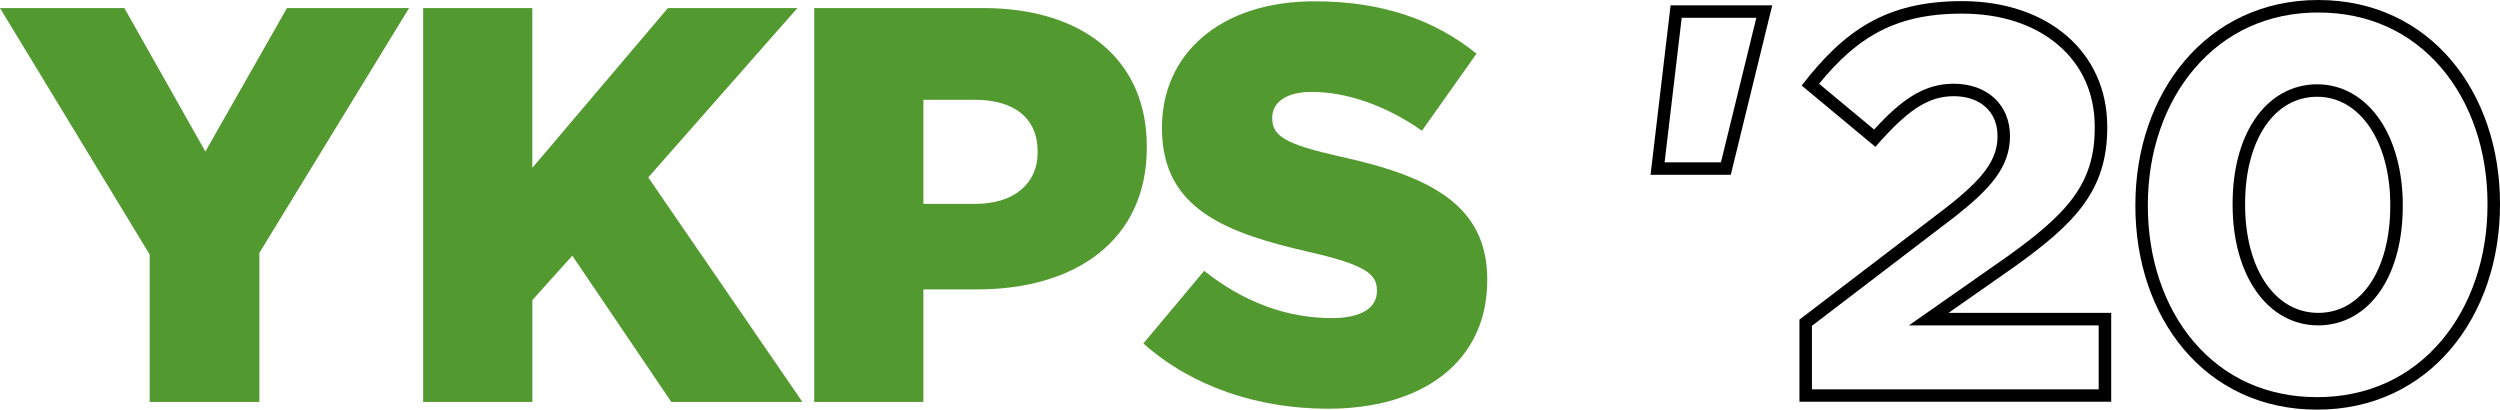
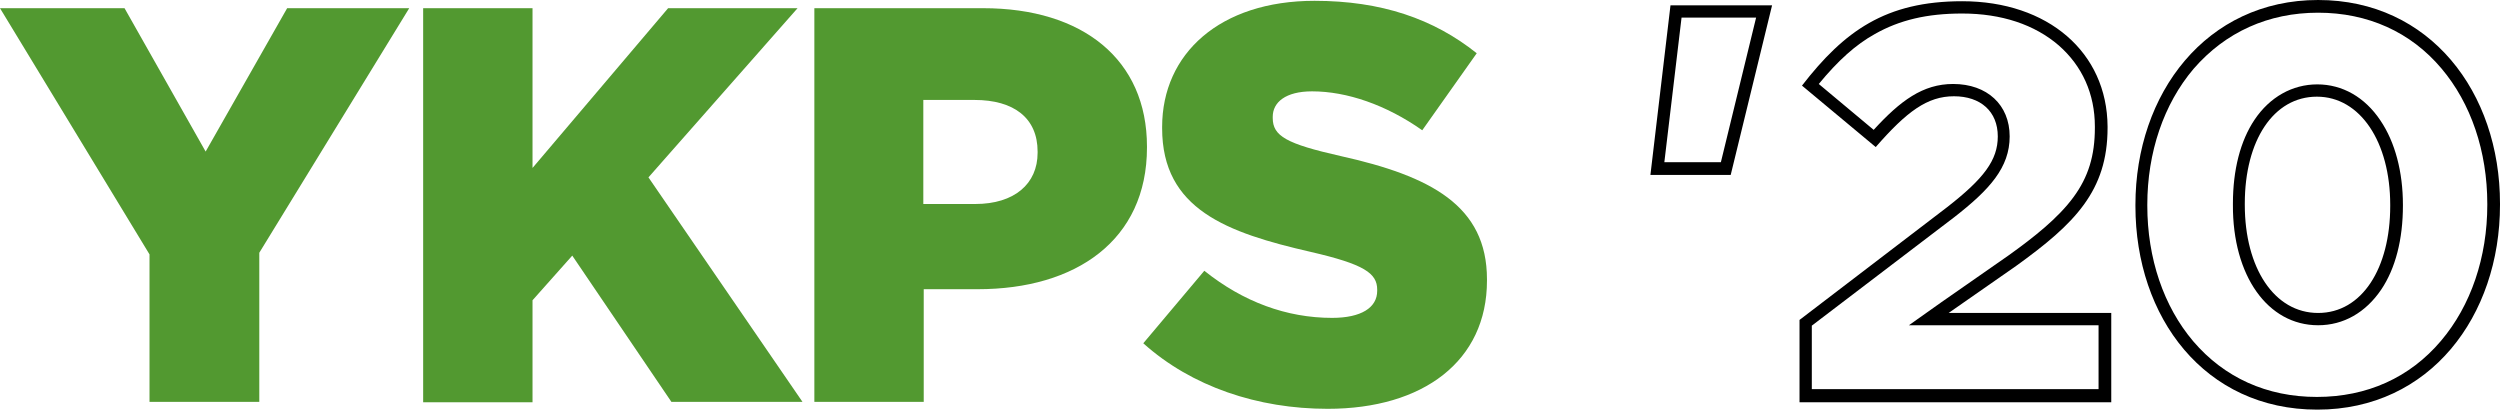
- <svg xmlns="http://www.w3.org/2000/svg" version="1.1" id="图层_1" x="0px" y="0px" viewBox="0 0 1000 163.86" style="enable-background:new 0 0 1000 163.86;" xml:space="preserve">
+ <svg xmlns="http://www.w3.org/2000/svg" version="1.1" id="图层_1" x="0px" y="0px" viewBox="0 0 610.3 100" style="enable-background:new 0 0 610.3 100;" xml:space="preserve">
  <style type="text/css">
	.st0{fill:#529930;}
</style>
  <g>
    <g>
-       <path class="st0" d="M59.87,101.81L0,3.22h49.74l32.41,57.4l32.64-57.4h48.84l-59.87,97.91v59.65H59.87V101.81z" />
-       <path class="st0" d="M169.26,3.22h43.67v63.92l54.25-63.92h51.77l-59.65,67.75l61.67,89.81h-52.44l-39.61-58.52l-15.98,17.78    v40.74h-43.67V3.22z" />
-       <path class="st0" d="M325.69,3.22h67.53c39.84,0,65.5,20.48,65.5,55.37v0.45c0,37.14-28.59,56.72-67.75,56.72h-21.61v45.02h-43.67    V3.22z M390.07,81.55c15.53,0,24.98-8.1,24.98-20.48v-0.45c0-13.5-9.45-20.71-25.21-20.71h-20.48v41.64H390.07z" />
-       <path class="st0" d="M457.36,137.37l24.31-29.04c15.53,12.38,32.86,18.91,51.09,18.91c11.7,0,18.01-4.05,18.01-10.8v-0.45    c0-6.53-5.18-10.13-26.56-15.08c-33.54-7.65-59.42-17.11-59.42-49.52v-0.45c0-29.26,23.18-50.42,61-50.42    c26.78,0,47.72,7.2,64.82,20.93l-21.83,30.84c-14.41-10.13-30.16-15.53-44.12-15.53c-10.58,0-15.76,4.5-15.76,10.13v0.45    c0,7.2,5.4,10.35,27.24,15.31c36.24,7.88,58.75,19.58,58.75,49.07v0.45c0,32.19-25.43,51.32-63.7,51.32    C503.28,163.48,476.72,154.7,457.36,137.37z" />
+       <path class="st0" d="M36.5,62.1L0,2h30.4l19.8,35L70.1,2h29.8L63.3,61.7v36.4H36.5V62.1z" />
+       <path class="st0" d="M103.3,2h26.7v39l33.1-39h31.6l-36.4,41.3l37.6,54.8h-32l-24.2-35.7L130,73.3v24.9h-26.7L103.3,2L103.3,2z" />
+       <path class="st0" d="M198.8,2H240c24.3,0,40,12.5,40,33.8V36c0,22.7-17.4,34.6-41.3,34.6h-13.2v27.5h-26.7V2z M238.1,49.8    c9.5,0,15.2-4.9,15.2-12.5V37c0-8.2-5.8-12.6-15.4-12.6h-12.5v25.4H238.1z" />
+       <path class="st0" d="M279.1,83.8L294,66.1c9.5,7.6,20.1,11.5,31.2,11.5c7.1,0,11-2.5,11-6.6v-0.3c0-4-3.2-6.2-16.2-9.2    c-20.5-4.7-36.3-10.4-36.3-30.2v-0.3c0-17.9,14.1-30.8,37.2-30.8c16.3,0,29.1,4.4,39.6,12.8l-13.3,18.8    c-8.8-6.2-18.4-9.5-26.9-9.5c-6.5,0-9.6,2.7-9.6,6.2v0.3c0,4.4,3.3,6.3,16.6,9.3C349.3,43,363,50.2,363,68.2v0.3    c0,19.6-15.5,31.3-38.9,31.3C307.1,99.8,290.9,94.4,279.1,83.8z" />
    </g>
    <g>
      <g>
-         <path d="M702.53,7.12l-14.15,57.81h-22.54l6.84-57.81H702.53 M708.9,2.12h-40.66l-8.02,67.81h32.09L708.9,2.12L708.9,2.12z" />
+         <path d="M428.7,4.3l-8.6,35.3h-13.8l4.2-35.3L428.7,4.3 M432.6,1.3h-24.8l-4.9,41.4h19.6L432.6,1.3L432.6,1.3z" />
      </g>
      <g>
-         <path d="M784.82,5.45c15.67,0,29.05,4.4,38.68,12.74c9.42,8.14,14.39,19.37,14.39,32.46v0.45c0,11.1-2.62,19.66-8.5,27.76     c-6.24,8.59-16.11,16.28-25.86,23.31l-26.98,18.89l-12.99,9.1h15.86h60.05v25.56h-114.7v-25.39l57.01-43.52l0.03-0.02l0.03-0.02     C795.87,75.75,804,66.93,804,54.47c0-12.55-9.06-20.98-22.56-20.98c-12.07,0-21.13,6.66-31.8,18.32L727.63,33.5     c7.72-9.41,14.75-15.66,22.43-20C759.77,8.01,770.81,5.45,784.82,5.45 M784.82,0.45c-30.61,0-47.27,11.93-64.15,33.76     l29.49,24.53c12.38-14.18,20.71-20.26,31.29-20.26c10.58,0,17.56,6.08,17.56,15.98c0,9.45-5.63,16.88-20.26,28.36l-58.97,45.02     v32.86h124.7v-35.56h-65.05l27.01-18.91c23.41-16.88,36.46-29.94,36.46-55.15v-0.45C842.89,20.93,819.26,0.45,784.82,0.45     L784.82,0.45z" />
+         <path d="M479,3.3c9.6,0,17.7,2.7,23.6,7.8c5.7,5,8.8,11.8,8.8,19.8v0.3c0,6.8-1.6,12-5.2,16.9c-3.8,5.2-9.8,9.9-15.8,14.2     l-16.5,11.5l-7.9,5.6h9.7h36.6V95h-70V79.5L477.1,53l0,0l0,0c8.6-6.7,13.5-12.1,13.5-19.7c0-7.7-5.5-12.8-13.8-12.8     c-7.4,0-12.9,4.1-19.4,11.2l-13.4-11.2c4.7-5.7,9-9.6,13.7-12.2C463.7,4.9,470.4,3.3,479,3.3 M479,0.3     c-18.7,0-28.8,7.3-39.1,20.6l18,15c7.6-8.7,12.6-12.4,19.1-12.4c6.5,0,10.7,3.7,10.7,9.8c0,5.8-3.4,10.3-12.4,17.3l-36,27.5v20.1     h76.1V76.4h-39.7l16.5-11.5c14.3-10.3,22.3-18.3,22.3-33.7v-0.3C514.4,12.8,500,0.3,479,0.3L479,0.3z" />
      </g>
      <g>
-         <path d="M927.3,5c19.9,0,36.96,7.7,49.34,22.27C988.48,41.2,995,60.45,995,81.48v0.45c0,21.05-6.57,40.39-18.51,54.44     c-12.49,14.71-29.66,22.49-49.65,22.49c-19.98,0-37.07-7.7-49.42-22.26c-11.79-13.91-18.28-33.16-18.28-54.22v-0.45     c0-21.02,6.6-40.35,18.59-54.44C890.25,12.78,907.39,5,927.3,5 M927.3,130.15c10.14,0,19.08-5.06,25.16-14.25     c5.66-8.55,8.65-20.14,8.65-33.51v-0.45c0-13.13-3.19-25.12-8.98-33.76c-6.25-9.32-15.23-14.46-25.28-14.46     c-10.07,0-18.97,5.03-25.06,14.15c-5.72,8.57-8.75,20.19-8.75,33.61v0.45C893.04,110.32,907.13,130.15,927.3,130.15 M927.3,0     c-44.79,0-73.15,37.36-73.15,81.93v0.45c0,44.57,27.69,81.48,72.7,81.48c45.02,0,73.15-37.36,73.15-81.93v-0.45     C1000,36.91,972.09,0,927.3,0L927.3,0z M927.3,125.15c-17.56,0-29.26-18.01-29.26-43.22v-0.45c0-25.21,11.48-42.77,28.81-42.77     c17.33,0,29.26,18.23,29.26,43.22v0.45C956.11,107.37,944.85,125.15,927.3,125.15L927.3,125.15z" />
+         <path d="M565.9,3.1c12.1,0,22.6,4.7,30.1,13.6c7.2,8.5,11.2,20.2,11.2,33.1V50c0,12.8-4,24.6-11.3,33.2     c-7.6,9-18.1,13.7-30.3,13.7c-12.2,0-22.6-4.7-30.2-13.6c-7.2-8.5-11.2-20.2-11.2-33.1V50c0-12.8,4-24.6,11.3-33.2     C543.3,7.8,553.8,3.1,565.9,3.1 M565.9,79.4c6.2,0,11.6-3.1,15.4-8.7c3.5-5.2,5.3-12.3,5.3-20.5V50c0-8-1.9-15.3-5.5-20.6     c-3.8-5.7-9.3-8.8-15.4-8.8c-6.1,0-11.6,3.1-15.3,8.6c-3.5,5.2-5.3,12.3-5.3,20.5V50C545,67.3,553.6,79.4,565.9,79.4 M565.9,0     c-27.3,0-44.6,22.8-44.6,50v0.3c0,27.2,16.9,49.7,44.4,49.7c27.5,0,44.6-22.8,44.6-50v-0.3C610.3,22.5,593.2,0,565.9,0L565.9,0z      M565.9,76.4c-10.7,0-17.9-11-17.9-26.4v-0.3c0-15.4,7-26.1,17.6-26.1s17.9,11.1,17.9,26.4v0.3C583.5,65.5,576.6,76.4,565.9,76.4     L565.9,76.4z" />
      </g>
    </g>
  </g>
</svg>
